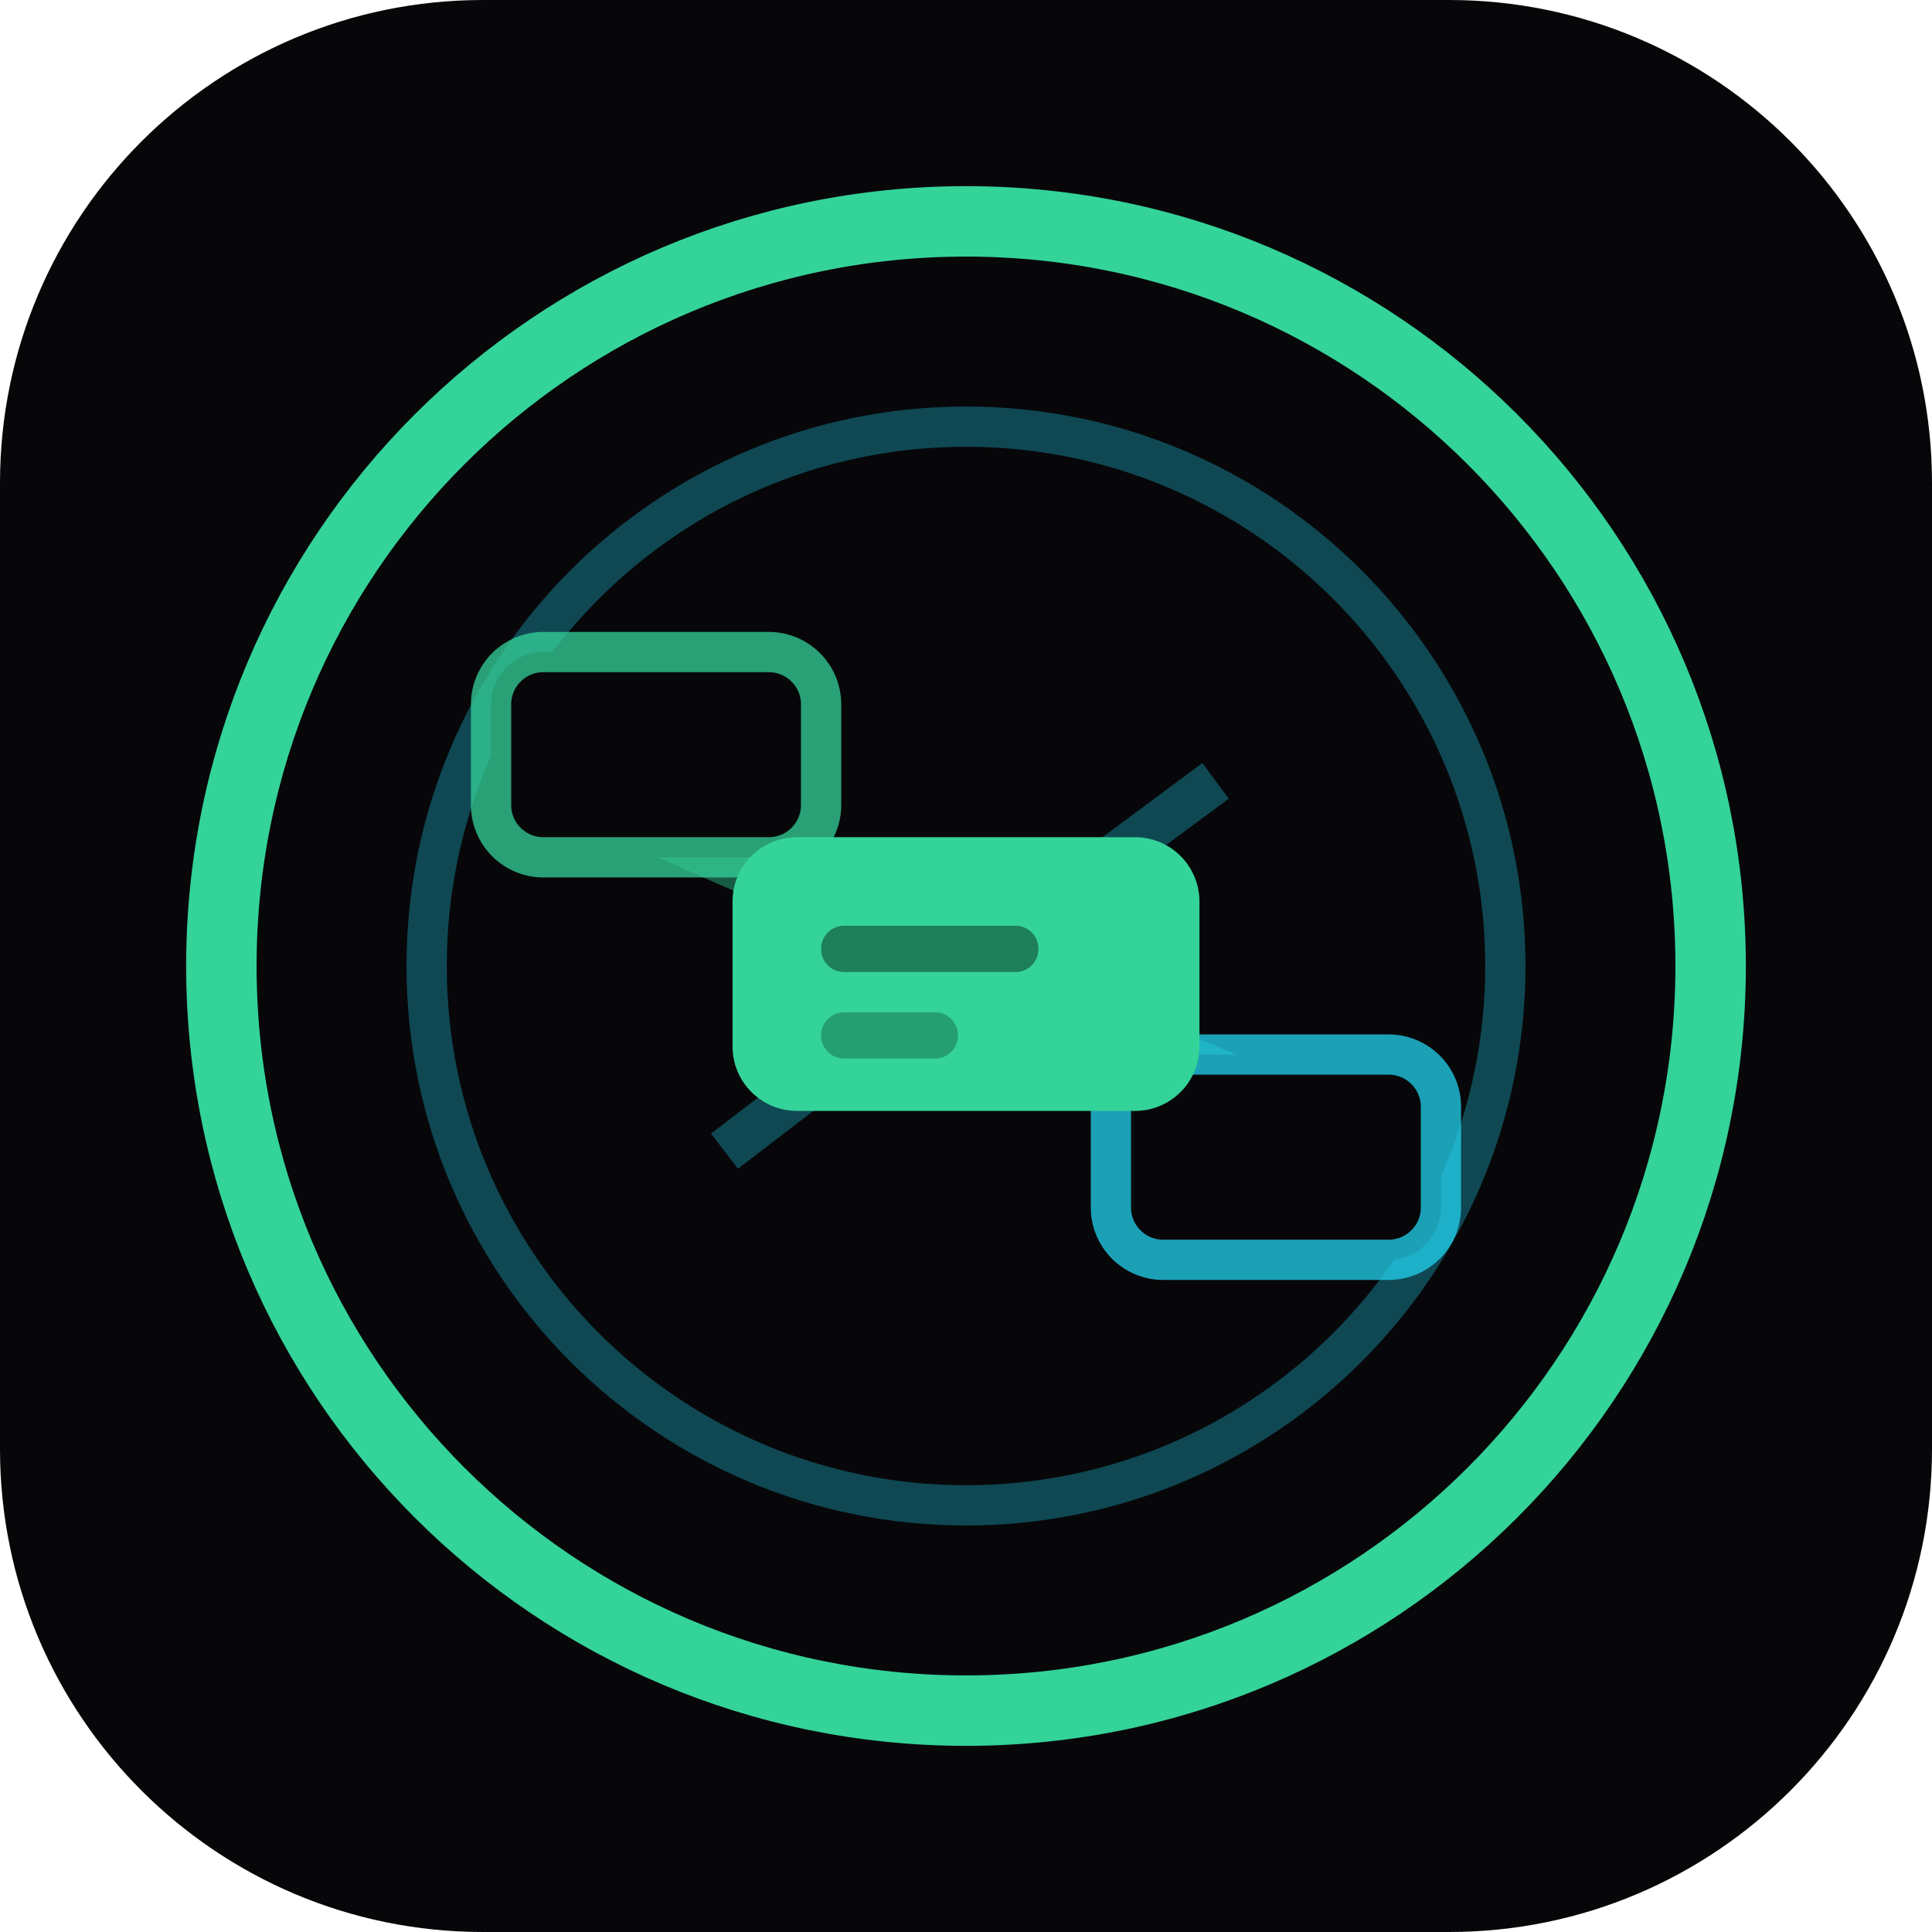
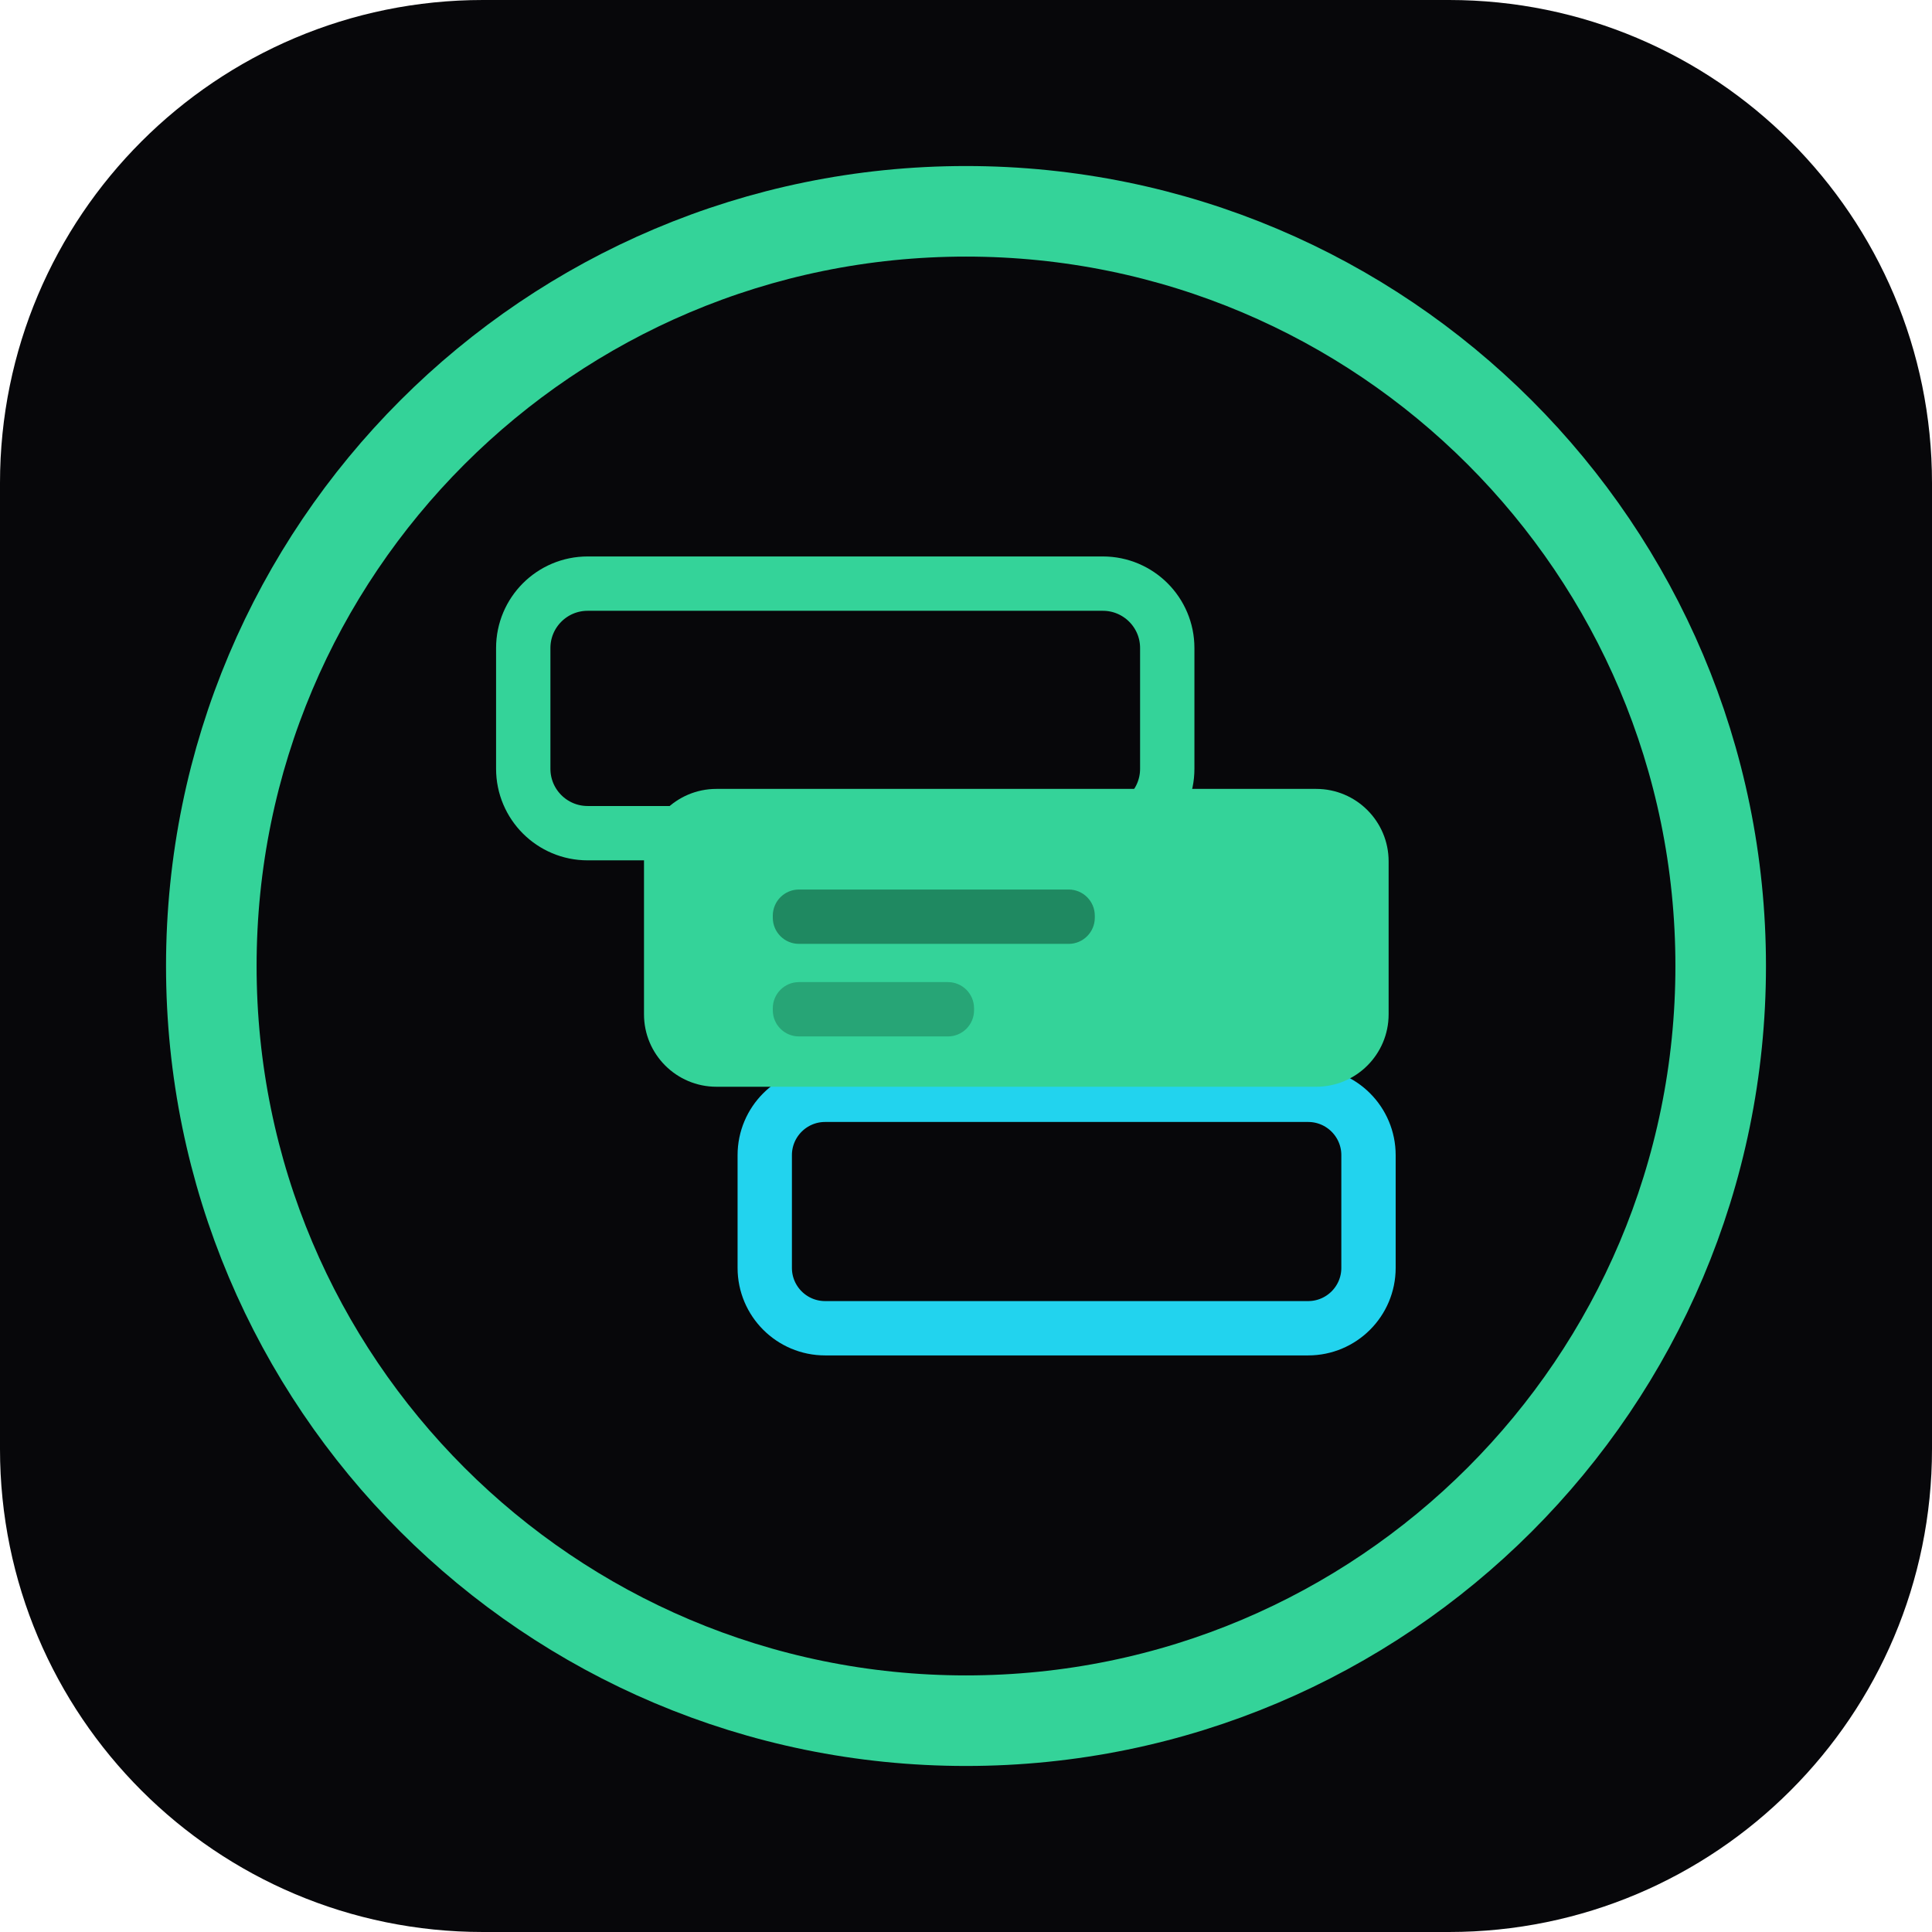
<svg xmlns="http://www.w3.org/2000/svg" viewBox="0 0 48 48" fill="none">
  <rect width="48" height="48" rx="12" fill="#07070a" />
  <defs>
-     <linearGradient id="rl-ring" x1="8" y1="6" x2="42" y2="40">
+     <linearGradient id="rl-ring" x1="6" y1="4" x2="42" y2="44">
      <stop stop-color="#34d399" />
      <stop offset="1" stop-color="#22d3ee" />
    </linearGradient>
-     <linearGradient id="rl-hit" x1="18" y1="20" x2="34" y2="30">
+     <linearGradient id="rl-hit" x1="16" y1="18" x2="34" y2="30">
      <stop stop-color="#34d399" />
      <stop offset="1" stop-color="#6ee7b7" />
    </linearGradient>
  </defs>
-   <circle cx="24" cy="24" r="18.5" stroke="url(#rl-ring)" stroke-width="1.75" />
-   <circle cx="24" cy="24" r="13.4" stroke="#22d3ee" stroke-opacity="0.32" stroke-width="1" />
-   <path d="M16 20.5 24 24l8 3.4" stroke="#34d399" stroke-opacity="0.42" stroke-width="1.2" />
-   <path d="M18 28.6 24 24l6.2-4.6" stroke="#22d3ee" stroke-opacity="0.32" stroke-width="1.1" />
-   <rect x="12.2" y="16.2" width="8.2" height="5.1" rx="1.3" fill="#07070a" stroke="#34d399" stroke-opacity="0.75" />
-   <rect x="27.6" y="26.2" width="8.2" height="5.1" rx="1.3" fill="#07070a" stroke="#22d3ee" stroke-opacity="0.75" />
-   <rect x="18.2" y="20.8" width="11.6" height="6.8" rx="1.6" fill="url(#rl-hit)" />
-   <rect x="20.4" y="23" width="5.4" height="1.15" rx="0.57" fill="#052e1c" opacity="0.5" />
-   <rect x="20.4" y="25.15" width="3.4" height="1.15" rx="0.57" fill="#052e1c" opacity="0.32" />
+   <circle cx="24" cy="24" r="18.75" stroke="url(#rl-ring)" stroke-width="2.25" />
+   <rect x="13" y="14.5" width="16" height="6.2" rx="1.6" fill="#07070a" stroke="#34d399" stroke-width="1.35" />
+   <rect x="19" y="27.2" width="15" height="5.8" rx="1.5" fill="#07070a" stroke="#22d3ee" stroke-width="1.35" />
+   <rect x="16" y="19.6" width="18.5" height="7.4" rx="1.8" fill="url(#rl-hit)" />
+   <rect x="19.2" y="22.1" width="8" height="1.35" rx="0.65" fill="#052e1c" opacity="0.45" />
+   <rect x="19.2" y="24.4" width="5" height="1.35" rx="0.65" fill="#052e1c" opacity="0.28" />
</svg>
